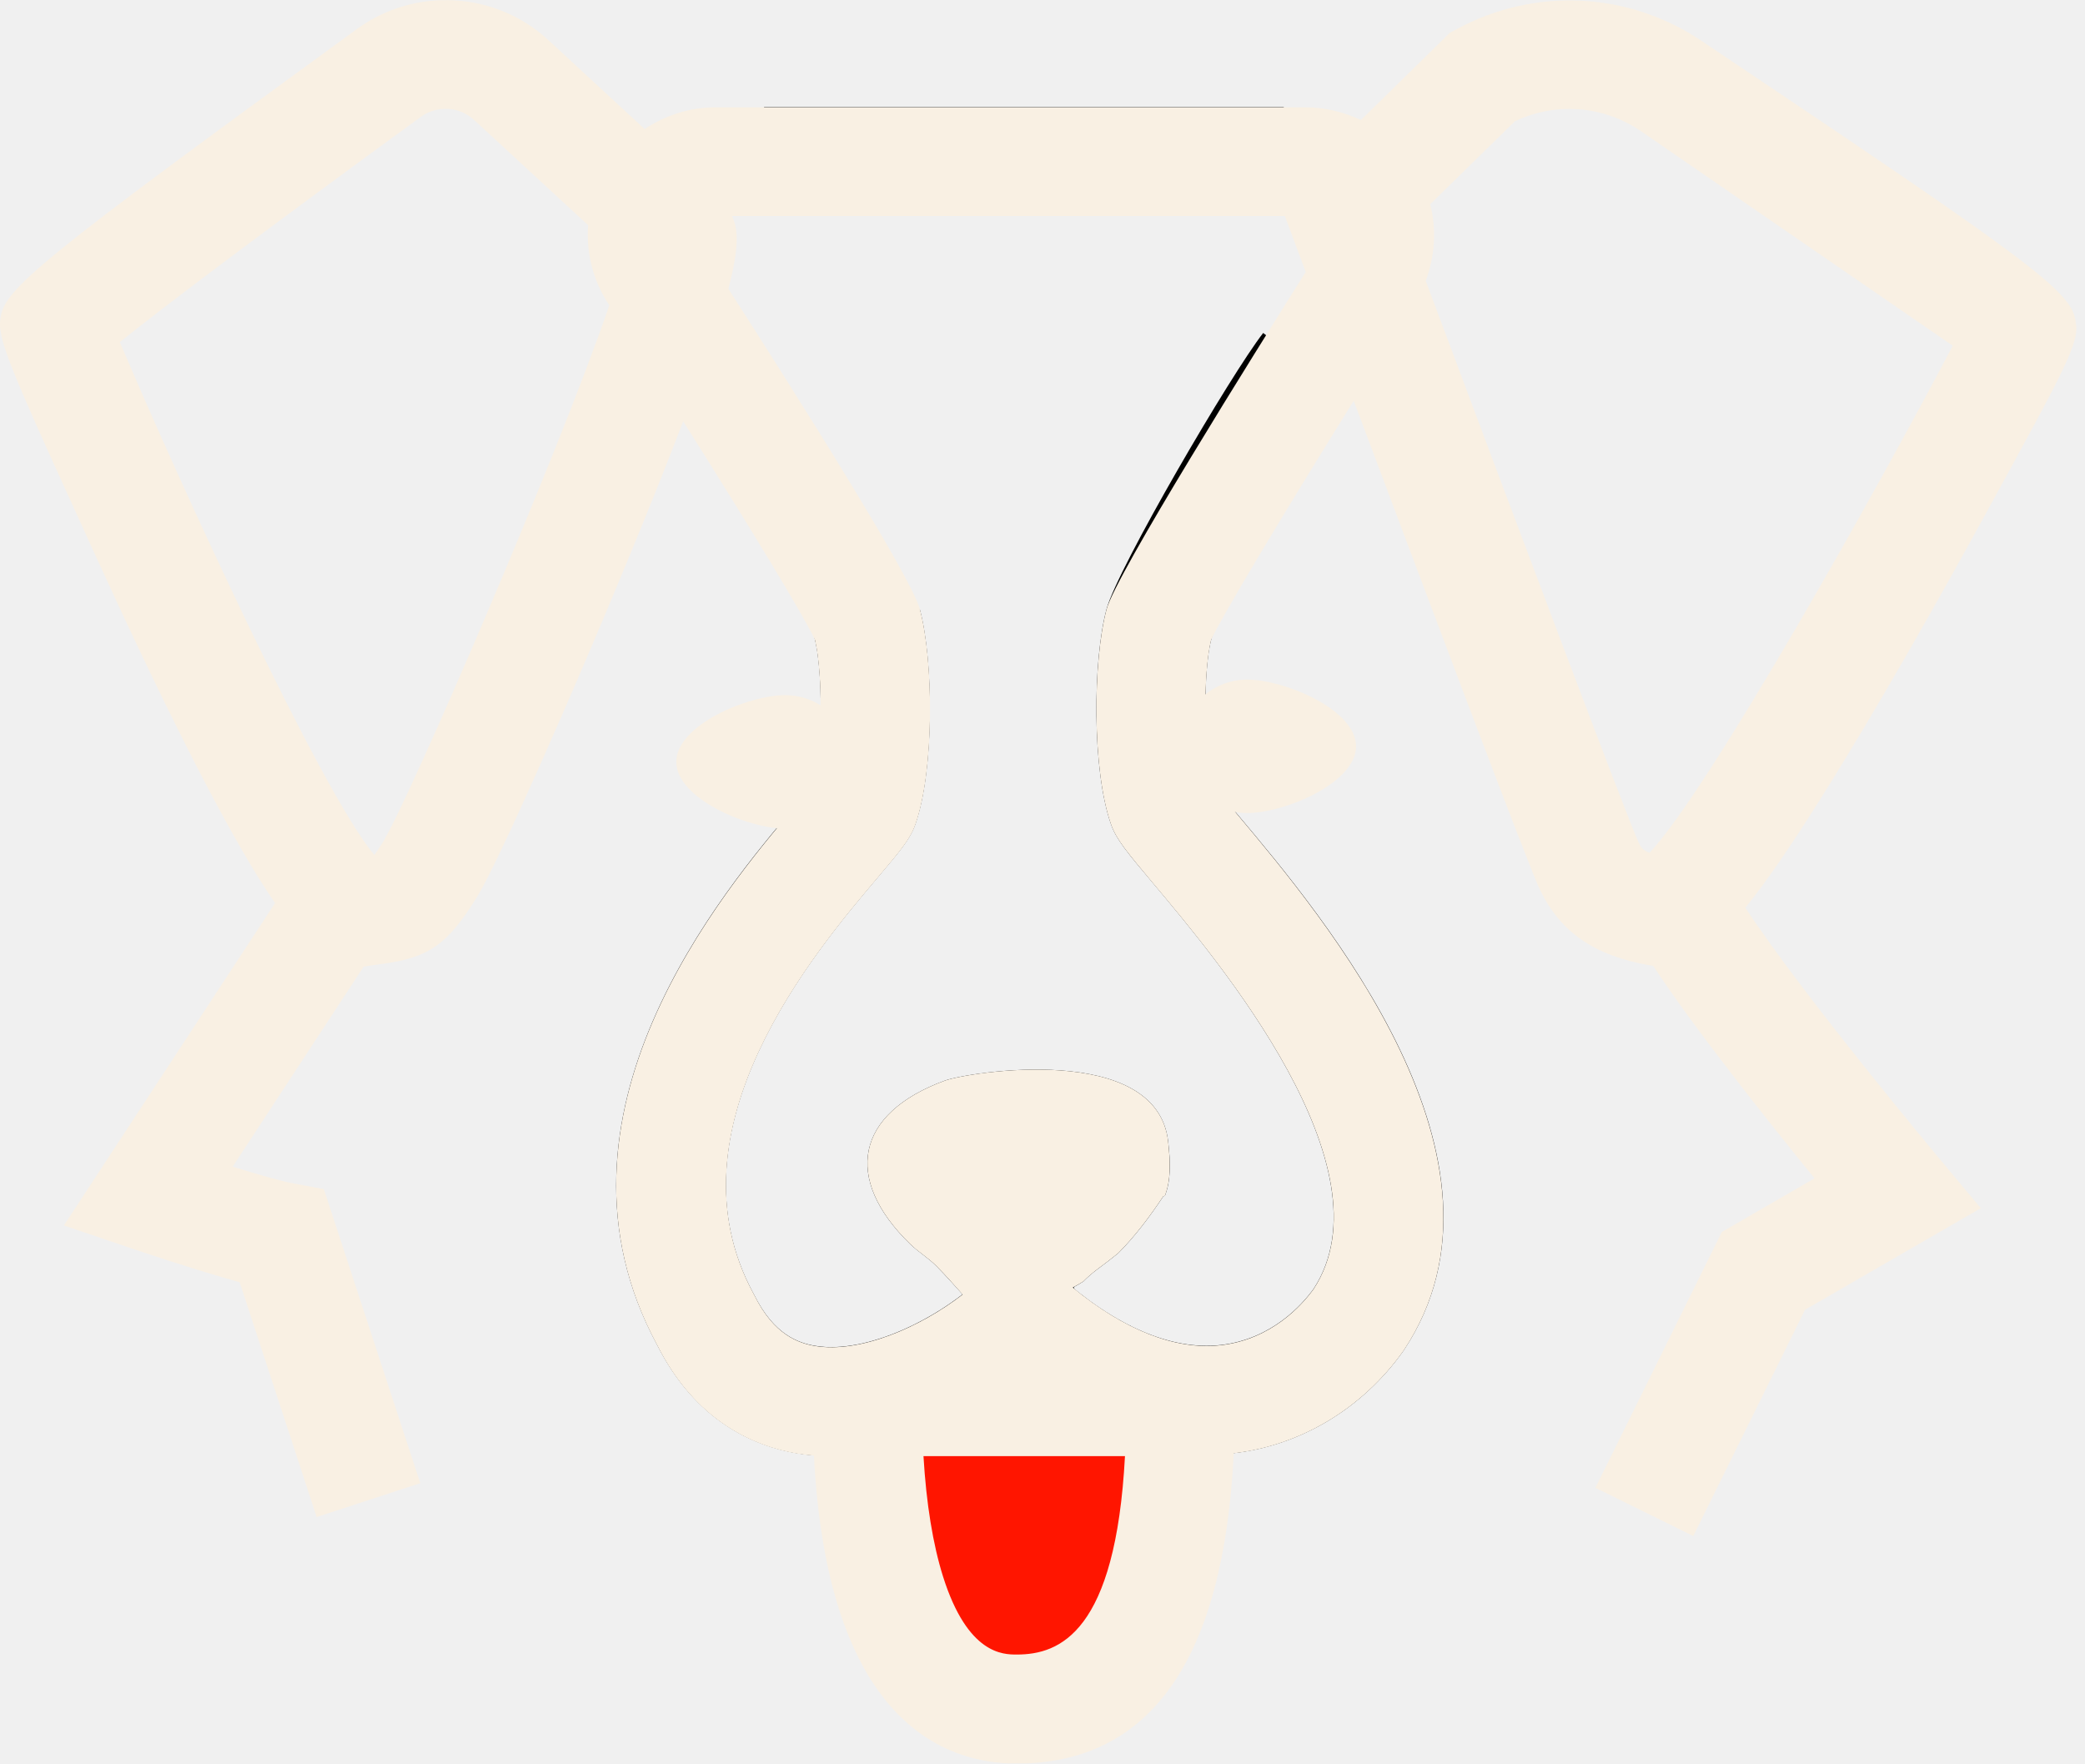
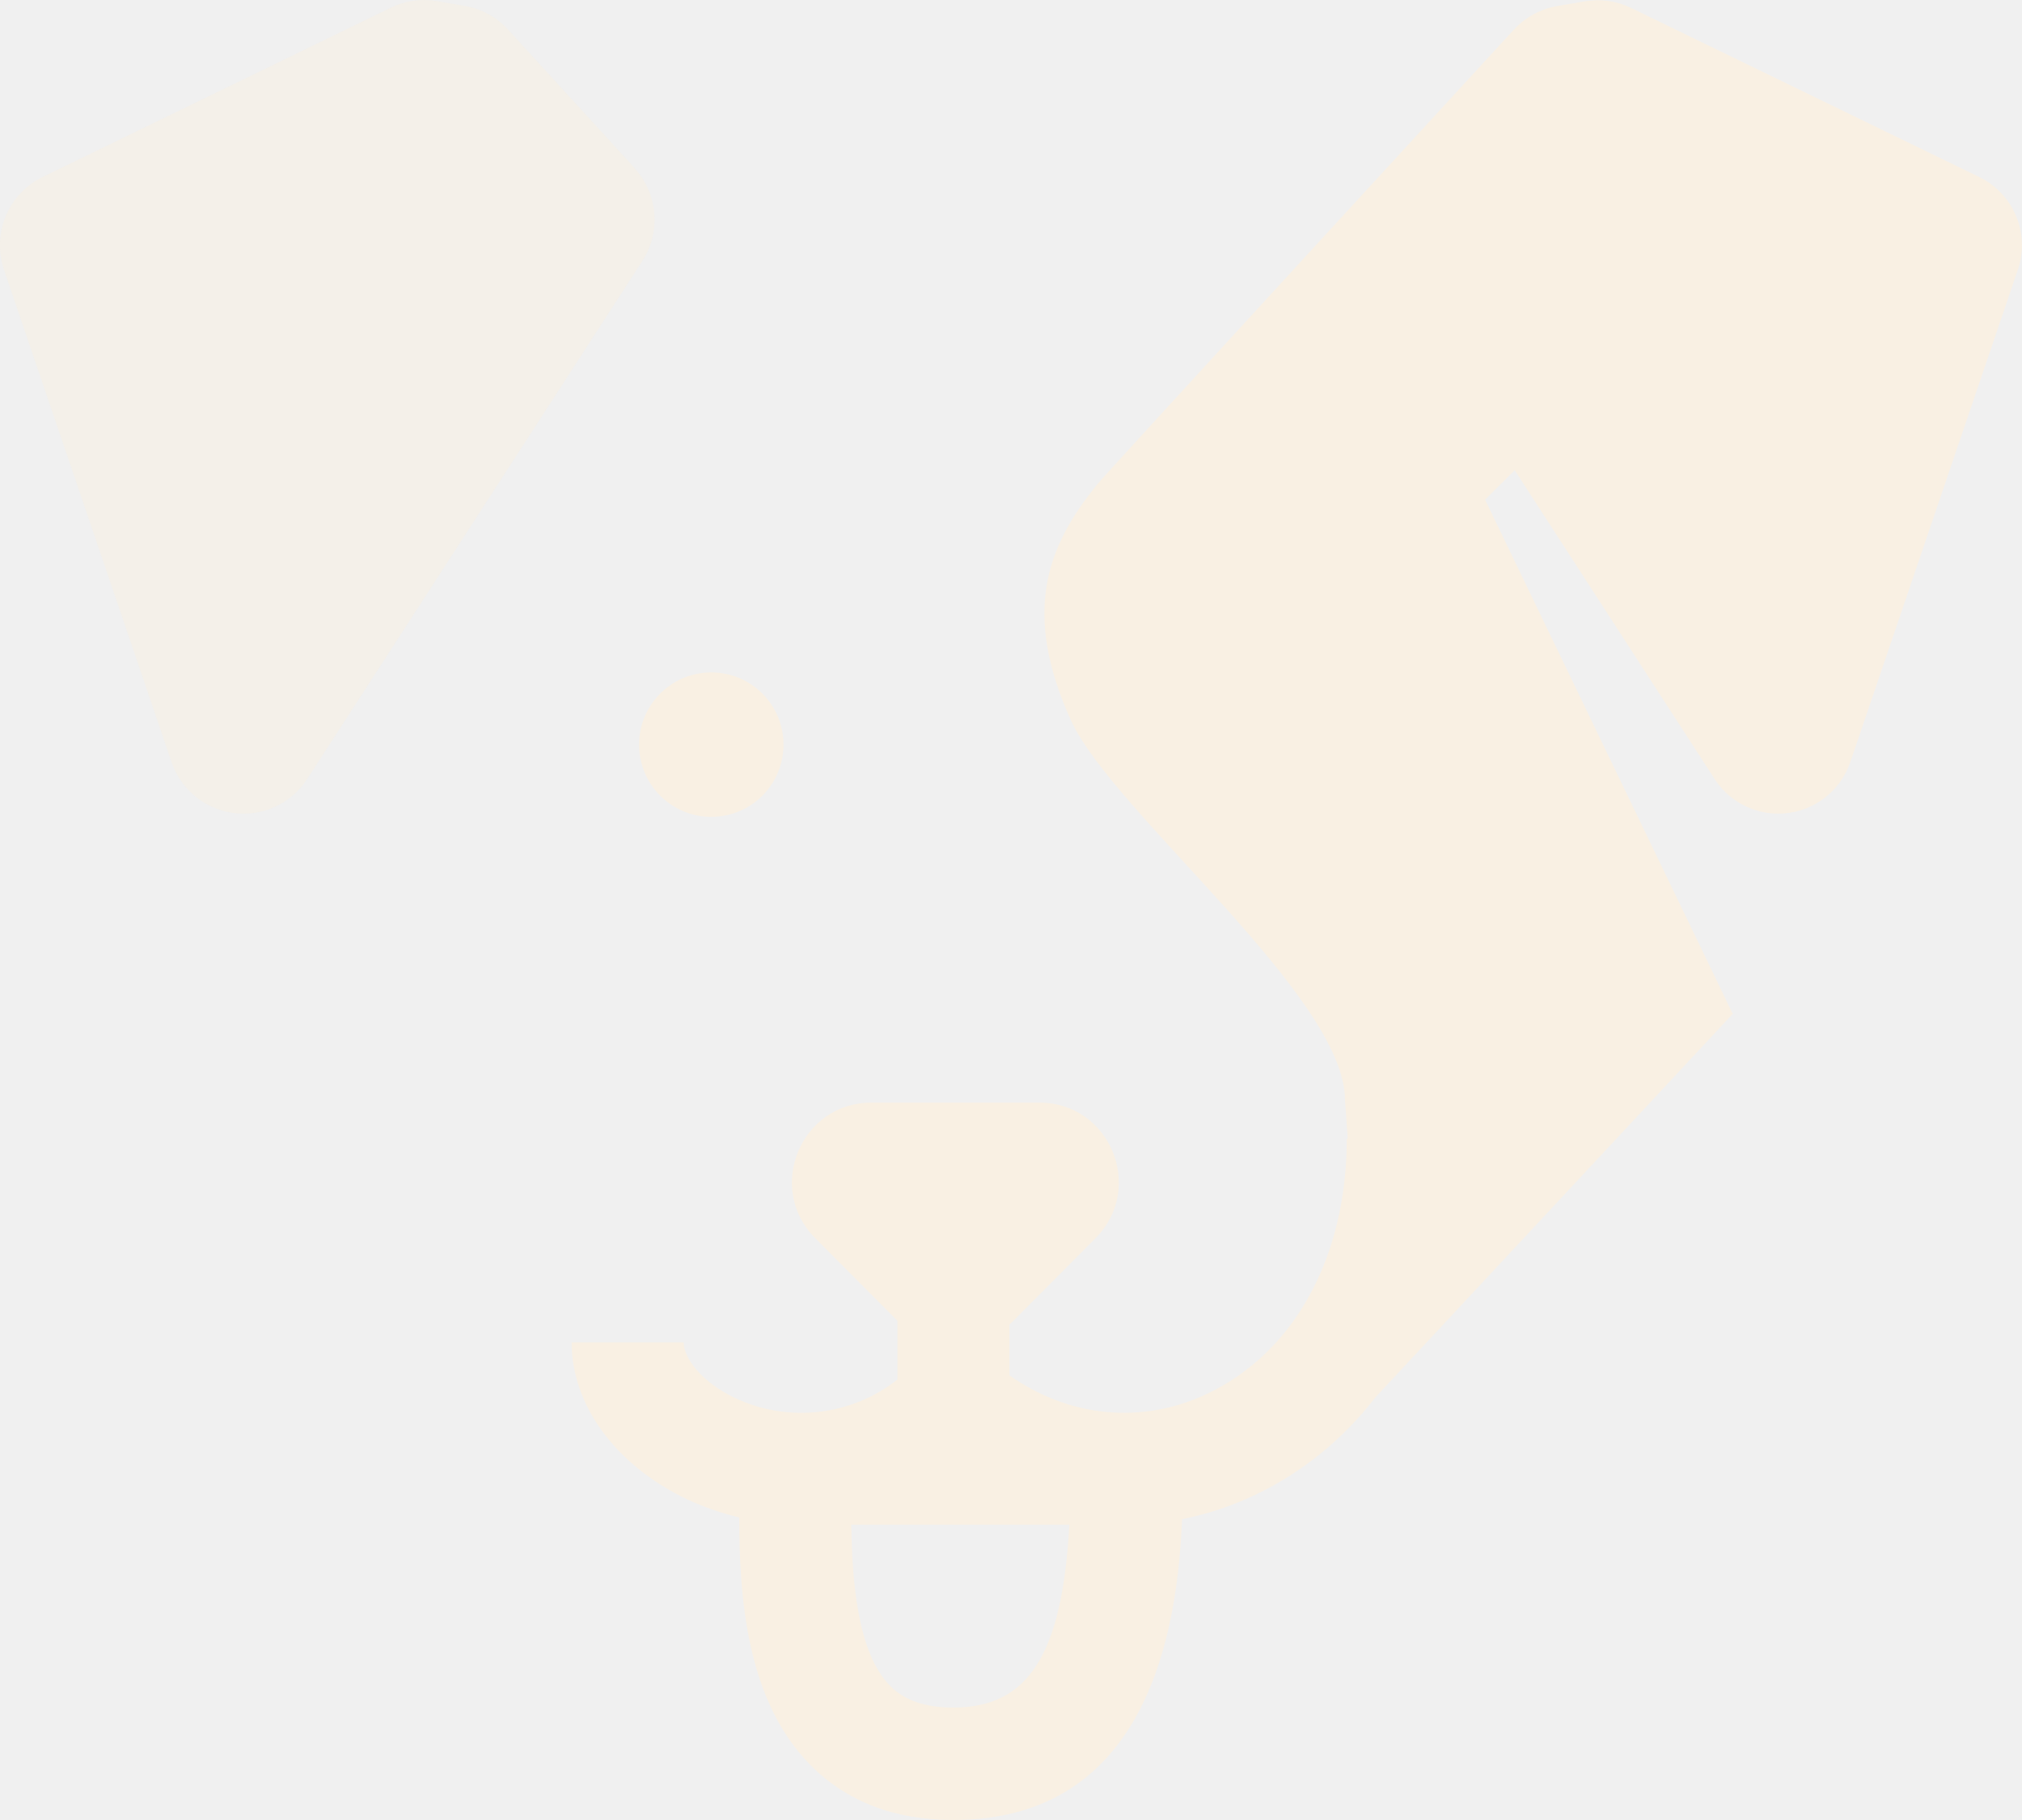
- <svg xmlns="http://www.w3.org/2000/svg" width="175" height="148" viewBox="0 0 175 148" fill="none">
-   <g clip-path="url(#clip0_88_663)">
-     <path d="M69.74 122.209C68.786 122.209 67.844 122.13 66.902 121.974C63.318 121.373 58.387 119.298 55.144 112.85C44.758 93.598 60.729 74.75 66.745 67.65C67.294 66.997 67.962 66.214 68.302 65.783C69.047 63.042 69.1 56.242 68.354 53.488L77.196 51.113C78.36 55.433 78.425 64.622 76.83 69.164C76.398 70.417 75.561 71.396 73.743 73.55C68.354 79.906 55.758 94.773 63.24 108.569L63.318 108.712C64.966 112.028 67.02 112.72 68.419 112.954C72.801 113.685 79.014 110.566 82.519 107.133L85.593 104.118L88.797 107.003C93.585 111.31 98.306 113.346 102.439 112.889C106.756 112.406 109.319 109.469 110.261 108.164C116.853 98.023 102.282 80.676 96.802 74.15C94.592 71.526 93.689 70.443 93.244 69.164C91.649 64.609 91.714 55.433 92.878 51.113C93.82 47.641 103.342 31.378 106.023 27.945L113.243 33.557C110.745 36.755 102.452 51.322 101.681 53.58C100.961 56.255 101.014 63.056 101.759 65.796C102.152 66.319 103.028 67.35 103.813 68.29C111.15 77.008 128.324 97.448 117.86 113.268L117.782 113.385C114.355 118.215 109.136 121.347 103.446 121.974C99.287 122.43 93.022 121.726 85.763 116.335C81.342 119.585 75.417 122.195 69.74 122.195V122.209Z" fill="black" />
-     <path d="M85.475 109.417C86.142 109.352 86.809 109.248 87.463 109.078C88.693 108.765 89.857 108.23 90.929 107.551C91.256 107.211 91.649 106.872 92.132 106.507C92.721 106.076 93.297 105.632 93.859 105.175C95.285 103.74 96.514 102.095 97.626 100.424C97.652 100.385 97.704 100.385 97.77 100.372C98.28 99.054 98.254 97.592 98.044 95.791C97.077 87.424 81.237 89.982 79.288 90.7C71.833 93.441 70.721 98.897 76.398 104.418C77.078 105.071 77.902 105.567 78.569 106.233C79.406 107.081 80.191 107.969 80.989 108.856C81.708 109.039 82.427 109.195 83.16 109.287C83.631 109.352 84.089 109.391 84.559 109.417C84.638 109.417 84.716 109.417 84.808 109.417C85.03 109.417 85.253 109.391 85.488 109.378L85.475 109.417Z" fill="black" />
-     <path d="M90.118 106.546H80.963V119.141H90.118V106.546Z" fill="black" />
-     <path d="M107.75 8.993H64.129V18.13H107.75V8.993Z" fill="black" />
-     <path d="M85.854 141.905C79.236 141.905 68.118 138.589 68.118 116.414H77.274C77.274 127.26 80.165 132.768 85.854 132.768C92.59 132.768 94.434 129.257 94.434 116.414H103.59C103.59 124.689 103.59 141.905 85.854 141.905Z" fill="black" />
-     <path d="M71.506 63.943C71.506 67.037 68.995 69.543 65.895 69.543C62.795 69.543 56.765 67.037 56.765 63.943C56.765 60.85 62.795 58.344 65.895 58.344C68.995 58.344 71.506 60.85 71.506 63.943Z" fill="#F9F0E3" />
-     <path d="M99.078 62.638C99.078 65.731 101.589 68.237 104.689 68.237C107.789 68.237 113.818 65.731 113.818 62.638C113.818 59.545 107.789 57.039 104.689 57.039C101.589 57.039 99.078 59.545 99.078 62.638Z" fill="#F9F0E3" />
-     <path d="M90.118 106.546H80.963V119.141H90.118V106.546Z" fill="black" />
-     <path d="M99.104 117.653C99.104 126.124 98.489 143.445 85.331 143.445C73.939 143.445 72.801 126.137 72.801 117.653H99.117H99.104Z" fill="#FF1500" />
-     <path d="M166.725 43.007C173.344 30.934 174.573 28.689 174.22 27.057C173.958 24.473 170.675 22.111 142.777 3.407C136.629 -0.718 128.769 -1.083 122.255 2.454L121.692 2.754L114.224 10.076C112.785 9.398 111.203 9.006 109.555 9.006H60.062C57.903 9.006 55.85 9.672 54.11 10.833L46.027 3.368C41.593 -0.731 34.831 -1.122 29.952 2.441C3.388 21.771 0.301 24.277 0.039 26.731C-0.013 27.018 -0.026 27.331 0.039 27.736C0.314 29.746 2.198 33.858 7.966 46.518C13.681 59.062 18.299 68.185 21.673 73.628C22.157 74.411 22.628 75.116 23.086 75.795L5.363 102.852L10.948 104.745C11.628 104.98 16.48 106.611 20.116 107.616L26.578 127.325L35.276 124.48L27.18 99.798L24.524 99.302C23.543 99.119 21.608 98.558 19.528 97.918L30.528 81.12H30.593L30.986 81.055C31.404 80.99 31.77 80.937 32.097 80.898C36.047 80.363 37.604 79.24 40.089 75.194C41.855 72.31 48.054 58.252 52.515 47.432C54.503 42.629 56.085 38.661 57.341 35.359C63.044 44.378 67.621 51.961 68.393 53.684C69.086 56.543 69.021 63.121 68.302 65.81C67.975 66.24 67.308 67.024 66.745 67.676C60.729 74.777 44.758 93.611 55.144 112.876C58.374 119.324 63.318 121.399 66.902 122C67.373 122.078 67.844 122.13 68.315 122.17C69.466 144.528 79.302 148.013 85.318 148.013C96.593 148.013 102.701 139.242 103.551 121.974C109.188 121.321 114.368 118.202 117.782 113.398L117.86 113.281C128.311 97.462 111.137 77.022 103.813 68.303C103.028 67.376 102.152 66.332 101.759 65.81C101.027 63.134 100.961 56.569 101.655 53.697C102.492 51.844 107.671 43.19 113.622 33.636C119.639 49.677 128.271 72.649 129.252 74.672C130.979 78.249 133.817 80.206 138.46 81.016L138.761 81.068C142.188 86.289 148.401 94.107 152.299 98.897L144.516 103.4L133.909 124.871L142.123 128.918L151.501 109.926L166.255 101.403L162.775 97.24C162.658 97.096 151.318 83.535 146.491 76.186C148.192 74.085 150.232 71.135 152.835 66.984C157.596 59.427 163.011 49.794 166.712 43.033L166.725 43.007ZM32.294 70.43C31.862 71.135 31.587 71.54 31.417 71.761C26.879 66.306 15.055 40.514 10.058 28.715C13.42 26 21.241 20.074 35.328 9.802C36.688 8.823 38.559 8.928 39.788 10.063L49.362 18.9C49.192 21.171 49.755 23.481 51.037 25.465C51.076 25.517 51.102 25.57 51.141 25.622C46.799 38.309 34.36 66.998 32.281 70.417L32.294 70.43ZM85.331 138.863C84.206 138.863 81.224 138.863 79.158 132.337C78.308 129.648 77.745 126.203 77.51 122.209H94.422C93.637 137.023 88.941 138.863 85.344 138.863H85.331ZM92.878 51.126C91.714 55.446 91.649 64.635 93.244 69.177C93.689 70.456 94.605 71.54 96.802 74.163C102.295 80.702 116.866 98.036 110.261 108.177C109.319 109.483 106.756 112.419 102.439 112.902C98.659 113.32 94.395 111.636 90.04 108.06C90.341 107.903 90.642 107.734 90.929 107.551C91.256 107.212 91.649 106.872 92.133 106.507C92.721 106.076 93.297 105.632 93.859 105.175C95.285 103.74 96.514 102.095 97.626 100.424C97.652 100.385 97.704 100.385 97.77 100.372C98.28 99.054 98.241 97.592 98.045 95.791C97.077 87.424 81.237 89.983 79.288 90.7C71.833 93.441 70.721 98.897 76.398 104.418C77.065 105.071 77.902 105.567 78.569 106.233C79.341 107.003 80.06 107.825 80.793 108.647C77.222 111.414 72.173 113.581 68.433 112.968C67.033 112.733 64.966 112.041 63.331 108.726L63.253 108.582C55.771 94.786 68.367 79.919 73.756 73.563C75.574 71.409 76.411 70.43 76.843 69.177C78.438 64.622 78.373 55.446 77.209 51.126C76.45 48.346 66.601 32.748 61.134 24.238C62.128 20.453 61.906 19.122 61.435 18.13H107.841L108.377 19.565C108.678 20.375 109.097 21.484 109.594 22.828C105.369 29.524 93.663 48.228 92.878 51.126ZM163.9 29.015C157.727 40.775 143.483 66.227 138.447 71.579C137.833 71.331 137.689 71.044 137.532 70.704C136.59 68.681 127.147 43.595 119.665 23.573C120.437 21.51 120.581 19.265 120.044 17.138L127.147 10.181C130.547 8.562 134.524 8.849 137.663 10.964" fill="#F9F0E3" />
-   </g>
-   <defs>
-     <clipPath id="clip0_88_663">
-       <rect width="174.272" height="148" fill="white" />
-     </clipPath>
-   </defs>
+ <svg xmlns="http://www.w3.org/2000/svg" width="100" height="90" fill="none" viewBox="0 0 100 90">
+   <path fill="#F9F0E3" fill-opacity="0.5" d="m31.398 8.323-6.27-6.859A3.75 3.75 0 0 0 22.982.292L21.597.054a3.72 3.72 0 0 0-2.265.325L2.112 8.751a3.756 3.756 0 0 0-1.916 4.586l8.29 24.356A3.768 3.768 0 0 0 11.2 40.14a3.749 3.749 0 0 0 3.99-1.615L31.771 12.9a3.758 3.758 0 0 0-.38-4.57l.007-.008Z" />
+   <path fill="#F9F0E3" d="M35.12 40.394a3.572 3.572 0 1 0-.002-7.143 3.572 3.572 0 0 0 .001 7.143ZM97.879 8.75 80.659.388a3.787 3.787 0 0 0-2.264-.325L77.009.3a3.801 3.801 0 0 0-2.145 1.172S54.255 23.887 54.263 23.958c-2.533 3.105-3.713 6.36-1.275 11.715 2.146 4.57 13.53 13.631 13.53 18.716 0 0 .056.753.135 1.917h-.047c0 5.845-2.581 10.566-6.904 12.617-3.214 1.529-6.817 1.173-9.778-.91v-2.52s.08-.055.111-.094l4.149-4.174c2.462-2.48.712-6.701-2.787-6.701H43.1c-3.492 0-5.25 4.221-2.787 6.7l4.07 4.088v2.907a7.686 7.686 0 0 1-8.02.918c-1.68-.792-2.55-1.988-2.55-2.756H28.27c0 3.113 2.193 6.09 5.716 7.762.776.364 1.647.673 2.573.895.008 3.913.34 9.037 3.531 12.253C41.873 89.09 44.248 90 47.145 90c9.628 0 11.092-9.394 11.314-14.875a15.42 15.42 0 0 0 3.618-1.204c2.352-1.117 4.363-2.772 5.954-4.831l17.663-18.954L73.446 24.71l1.465-1.458L84.8 38.524a3.749 3.749 0 0 0 3.99 1.616 3.768 3.768 0 0 0 2.716-2.447l8.289-24.356a3.747 3.747 0 0 0-1.916-4.586ZM44.026 83.37c-1.615-1.631-1.884-5.156-1.924-7.976h10.783c-.348 6.464-2.05 9.046-5.74 9.046-1.385 0-2.406-.349-3.119-1.07Z" />
</svg>
